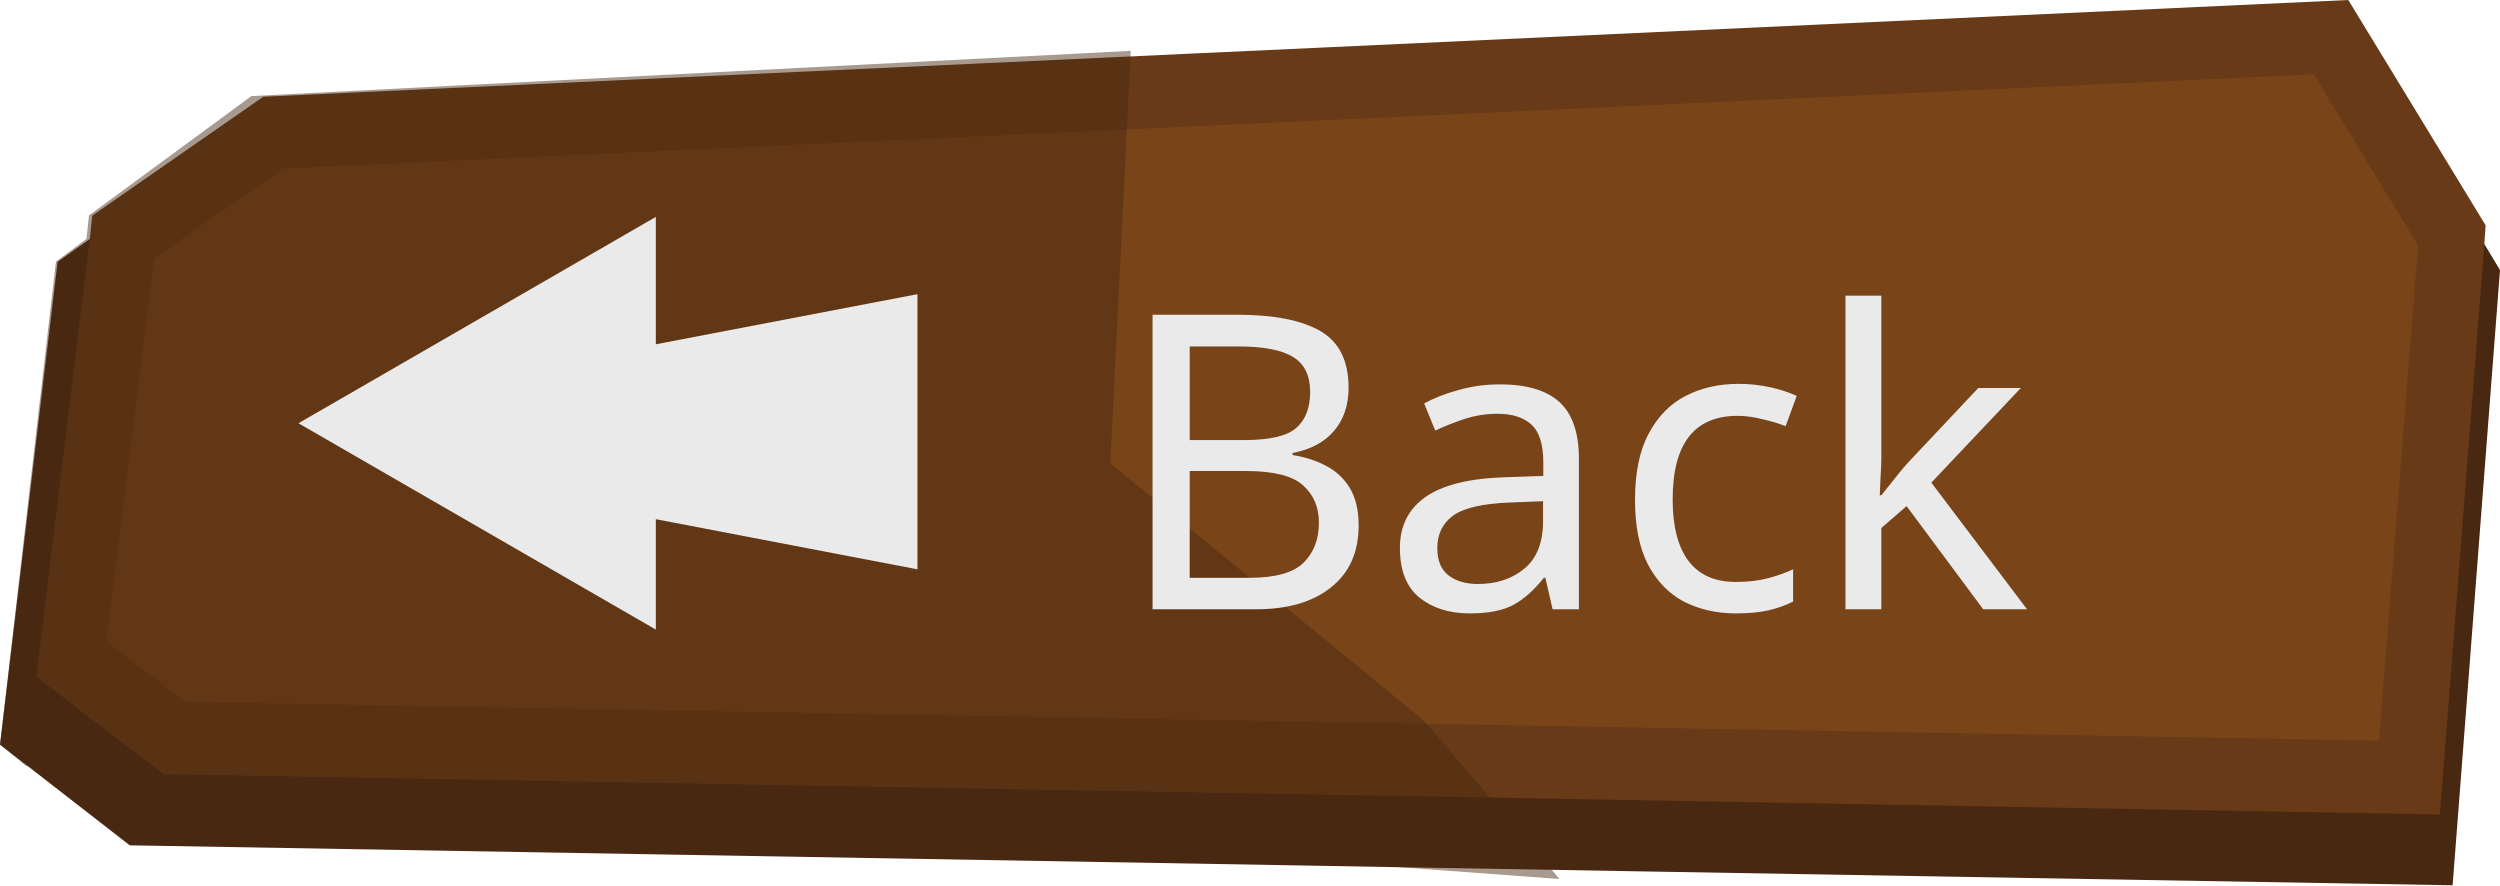
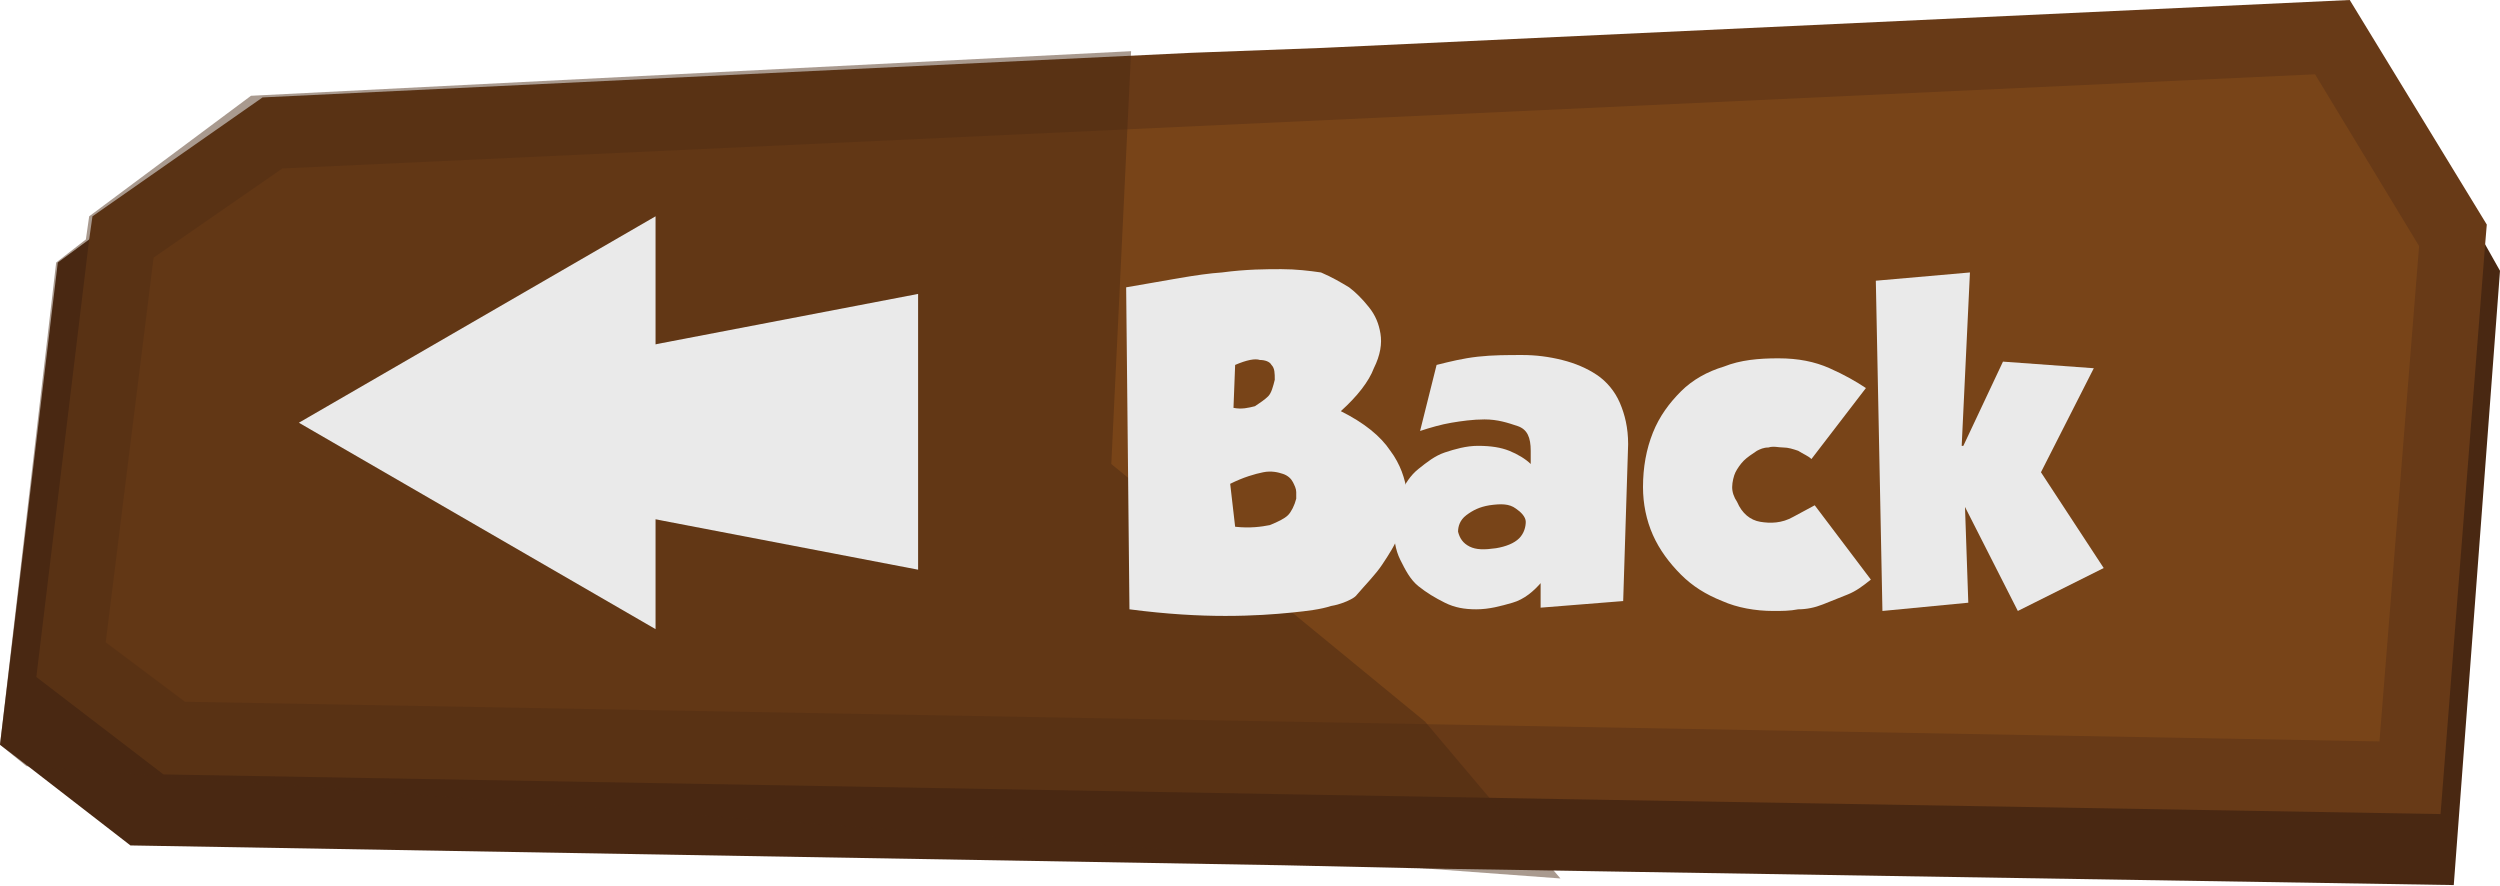
- <svg xmlns="http://www.w3.org/2000/svg" id="Layer_1" data-name="Layer 1" viewBox="0 0 151.45 53.63">
-   <defs>
-     <style>.cls-1,.cls-4{fill:#492812;}.cls-2{fill:#683a17;}.cls-3{fill:#784418;}.cls-4{opacity:0.47;}.cls-5{font-size:25px;font-family:GROBOLD, GROBOLD;}.cls-5,.cls-6{fill:#eaeaea;}</style>
-   </defs>
-   <polygon class="cls-1" points="0 45.11 1.67 46.4 7.86 51.21 77.65 52.41 86.72 52.57 98.94 52.78 148.58 53.63 151.45 16.36 150.5 14.78 142.97 2.24 79.99 5.25 71.97 5.63 14.06 8.4 5.44 14.48 3.49 15.86 0 45.11" />
-   <polygon class="cls-2" points="2.2 41 9.91 46.9 77.86 48.1 94.99 48.4 147.81 49.34 150.5 14.78 150.58 13.65 142.26 0 80.11 2.88 72.09 3.25 15.95 5.86 5.59 13.06 5.44 14.48 2.2 41" />
-   <polygon class="cls-3" points="144.12 44.87 146.49 14.87 140.17 4.5 17.15 10.21 9.34 15.64 6.44 38.86 11.22 42.52 144.12 44.87" />
-   <polygon class="cls-4" points="0 45.11 1.58 46.4 82.26 52.35 94.47 53.25 93.86 52.52 90.12 48.16 86.3 43.69 67.26 28.07 68.5 3.08 15.23 5.82 5.39 13.05 5.24 14.47 3.39 15.85 0 45.11" />
-   <text class="cls-5" transform="translate(67.4 36.91)">Back</text>
-   <polygon class="cls-6" points="18.08 25.64 39.73 13.14 39.73 38.14 18.08 25.64" />
-   <polygon class="cls-6" points="31.1 29.8 55.58 34.49 55.58 17.82 31.1 22.51 31.1 29.8" />
+ <svg xmlns="http://www.w3.org/2000/svg" version="1.1" id="Layer_1" x="0px" y="0px" viewBox="0 0 151.4 53.6" style="enable-background:new 0 0 151.4 53.6;" xml:space="preserve">
+   <style type="text/css">
+ 	.st0{fill:#492812;}
+ 	.st1{fill:#683A17;}
+ 	.st2{fill:#784418;}
+ 	.st3{opacity:0.47;fill:#492812;enable-background:new    ;}
+ 	.st4{enable-background:new    ;}
+ 	.st5{fill:#EAEAEA;}
+ </style>
+   <polygon class="st0" points="0,45.1 1.7,46.4 7.9,51.2 77.7,52.4 86.7,52.6 98.9,52.8 148.6,53.6 151.4,16.4 150.5,14.8 143,2.2   80,5.2 72,5.6 14.1,8.4 5.4,14.5 3.5,15.9 " />
+   <polygon class="st1" points="2.2,41 9.9,46.9 77.9,48.1 95,48.4 147.8,49.3 150.5,14.8 150.6,13.6 142.3,0 80.1,2.9 72.1,3.2   15.9,5.9 5.6,13.1 5.4,14.5 " />
+   <polygon class="st2" points="144.1,44.9 146.5,14.9 140.2,4.5 17.1,10.2 9.3,15.6 6.4,38.9 11.2,42.5 " />
+   <polygon class="st3" points="0,45.1 1.6,46.4 82.3,52.3 94.5,53.2 93.9,52.5 90.1,48.2 86.3,43.7 67.3,28.1 68.5,3.1 15.2,5.8   5.4,13.1 5.2,14.5 3.4,15.9 " />
+   <g class="st4">
+     <path class="st5" d="M68.2,17.4c2.4-0.4,4.3-0.8,5.8-0.9c1.5-0.2,2.7-0.2,3.6-0.2c0.9,0,1.7,0.1,2.4,0.2c0.7,0.3,1.2,0.6,1.7,0.9   c0.4,0.3,0.8,0.7,1.2,1.2c0.4,0.5,0.6,1,0.7,1.6s0,1.3-0.4,2.1c-0.3,0.8-1,1.7-2,2.6c1.4,0.7,2.4,1.5,3,2.4c0.6,0.8,0.9,1.7,1,2.5   c0.1,0.8-0.1,1.6-0.4,2.4s-0.7,1.4-1.1,2s-1,1.2-1.6,1.9c0,0-0.1,0.1-0.3,0.2c-0.2,0.1-0.6,0.3-1.2,0.4c-0.6,0.2-1.4,0.3-2.4,0.4   c-1,0.1-2.3,0.2-4,0.2c-1.6,0-3.5-0.1-5.8-0.4L68.2,17.4z M78.5,29.8c0-0.2-0.1-0.4-0.2-0.6c-0.1-0.2-0.3-0.4-0.6-0.5   c-0.3-0.1-0.7-0.2-1.2-0.1c-0.5,0.1-1.2,0.3-2,0.7l0.3,2.6c0.9,0.1,1.6,0,2.1-0.1c0.5-0.2,0.9-0.4,1.1-0.6c0.2-0.2,0.4-0.6,0.5-1   C78.5,30,78.5,29.9,78.5,29.8z M77,22.1c-0.1-0.2-0.4-0.3-0.7-0.3c-0.3-0.1-0.8,0-1.5,0.3l-0.1,2.6c0.5,0.1,0.9,0,1.3-0.1   c0.3-0.2,0.6-0.4,0.8-0.6c0.2-0.2,0.3-0.6,0.4-1C77.2,22.6,77.2,22.3,77,22.1z" />
+     <path class="st5" d="M93.4,35.2L93.4,35.2c-0.5,0.6-1.1,1.1-1.8,1.3c-0.7,0.2-1.4,0.4-2.2,0.4c-0.7,0-1.3-0.1-1.9-0.4   s-1.1-0.6-1.6-1c-0.5-0.4-0.8-1-1.1-1.6c-0.3-0.6-0.4-1.3-0.4-2.1c0-0.7,0.1-1.3,0.4-1.9c0.3-0.6,0.6-1.1,1.1-1.5   c0.5-0.4,1-0.8,1.6-1c0.6-0.2,1.3-0.4,2-0.4c0.8,0,1.4,0.1,1.9,0.3c0.5,0.2,1,0.5,1.3,0.8v-0.8c0-0.8-0.2-1.3-0.8-1.5   s-1.2-0.4-2-0.4c-0.7,0-1.4,0.1-2,0.2c-0.6,0.1-1.3,0.3-1.9,0.5l1-4c0.8-0.2,1.6-0.4,2.5-0.5s1.8-0.1,2.7-0.1   c0.8,0,1.6,0.1,2.4,0.3c0.8,0.2,1.5,0.5,2.1,0.9c0.6,0.4,1.1,1,1.4,1.7c0.3,0.7,0.5,1.5,0.5,2.5l-0.3,9.5l-5,0.4V35.2z M90.2,30.6   c-0.6,0.1-1,0.3-1.4,0.6c-0.4,0.3-0.5,0.7-0.5,1c0.1,0.4,0.3,0.7,0.7,0.9c0.4,0.2,0.9,0.2,1.6,0.1c0.6-0.1,1.1-0.3,1.4-0.6   c0.3-0.3,0.4-0.7,0.4-1c0-0.3-0.3-0.6-0.6-0.8C91.4,30.5,90.9,30.5,90.2,30.6z" />
+     <path class="st5" d="M111.9,36c-0.5,0.2-1,0.4-1.5,0.6c-0.5,0.2-1,0.3-1.5,0.3c-0.5,0.1-1,0.1-1.5,0.1c-1.1,0-2.2-0.2-3.1-0.6   c-1-0.4-1.8-0.9-2.5-1.6c-0.7-0.7-1.3-1.5-1.7-2.4s-0.6-1.9-0.6-2.9c0-1.2,0.2-2.3,0.6-3.3c0.4-1,1-1.8,1.7-2.5   c0.7-0.7,1.6-1.2,2.6-1.5c1-0.4,2.1-0.5,3.3-0.5c1.2,0,2.2,0.2,3.1,0.6c0.9,0.4,1.6,0.8,2.2,1.2l-3.3,4.3c-0.2-0.2-0.5-0.3-0.8-0.5   c-0.3-0.1-0.6-0.2-0.9-0.2c-0.3,0-0.6-0.1-0.9,0c-0.3,0-0.5,0.1-0.7,0.2c-0.3,0.2-0.6,0.4-0.8,0.6c-0.2,0.2-0.4,0.5-0.5,0.7   s-0.2,0.6-0.2,0.9c0,0.3,0.1,0.6,0.3,0.9c0.3,0.7,0.8,1.1,1.4,1.2c0.6,0.1,1.3,0.1,2-0.3l1.3-0.7l3.4,4.5   C112.8,35.5,112.4,35.8,111.9,36z" />
+     <path class="st5" d="M113.6,17l5.7-0.5l-0.5,10.5h0.1l2.4-5.1l5.5,0.4l-3.2,6.3l3.8,5.8l-5.2,2.6l-3.2-6.3h0l0.2,5.8l-5.2,0.5   L113.6,17z" />
+   </g>
+   <polygon class="st5" points="18.1,25.6 39.7,13.1 39.7,38.1 " />
+   <polygon class="st5" points="31.1,29.8 55.6,34.5 55.6,17.8 31.1,22.5 " />
</svg>
